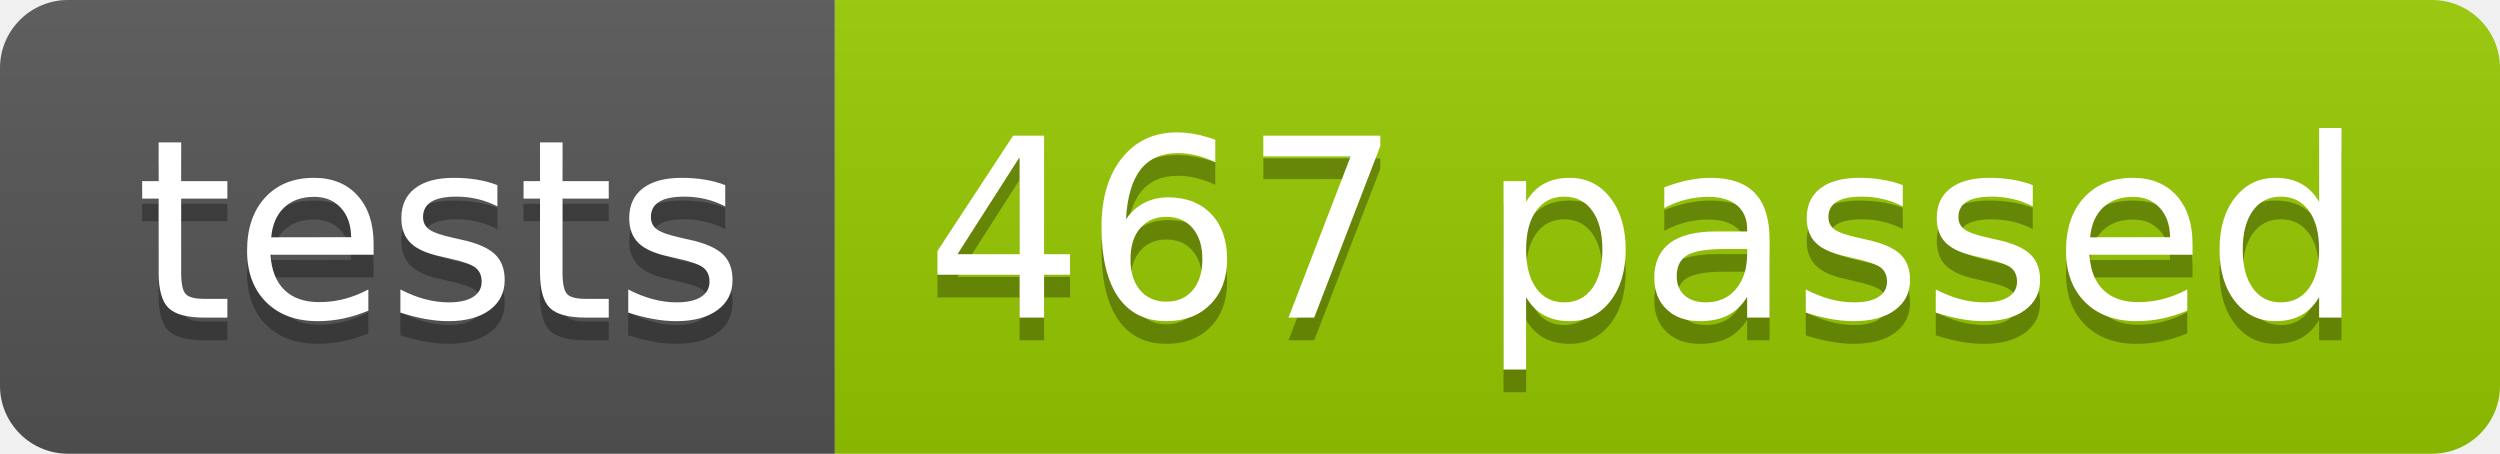
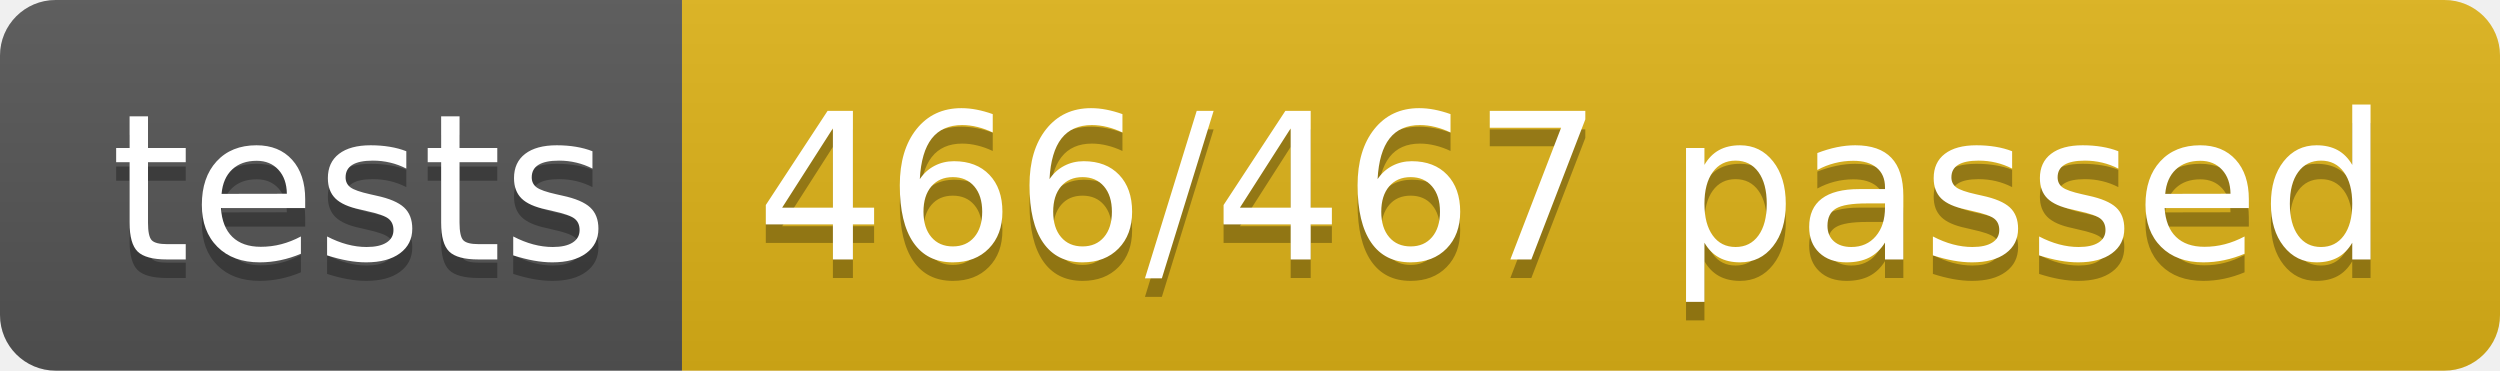
- <svg xmlns="http://www.w3.org/2000/svg" width="110.2" height="20">
+ <svg xmlns="http://www.w3.org/2000/svg" width="134.9" height="20">
  <linearGradient id="smooth" x2="0" y2="100%">
    <stop offset="0" stop-color="#bbb" stop-opacity=".1" />
    <stop offset="1" stop-opacity=".1" />
  </linearGradient>
  <clipPath id="round">
-     <rect width="110.2" height="20" rx="3" fill="#fff" />
+     <rect width="134.9" height="20" rx="3" fill="#fff" />
  </clipPath>
  <g clip-path="url(#round)">
    <rect width="36.8" height="20" fill="#555" />
-     <rect x="36.8" width="73.4" height="20" fill="#97CA00" />
-     <rect width="110.2" height="20" fill="url(#smooth)" />
+     <rect x="36.8" width="98.1" height="20" fill="#dfb317" />
+     <rect width="134.9" height="20" fill="url(#smooth)" />
  </g>
  <g fill="#fff" text-anchor="middle" font-family="DejaVu Sans,Verdana,Geneva,sans-serif" font-size="110">
    <text x="194.0" y="150" fill="#010101" fill-opacity=".3" transform="scale(0.1)" textLength="268.0" lengthAdjust="spacing">tests</text>
    <text x="194.0" y="140" transform="scale(0.1)" textLength="268.0" lengthAdjust="spacing">tests</text>
-     <text x="725.0" y="150" fill="#010101" fill-opacity=".3" transform="scale(0.1)" textLength="634.0" lengthAdjust="spacing">467 passed</text>
-     <text x="725.0" y="140" transform="scale(0.1)" textLength="634.0" lengthAdjust="spacing">467 passed</text>
+     <text x="848.5" y="150" fill="#010101" fill-opacity=".3" transform="scale(0.1)" textLength="881.0" lengthAdjust="spacing">466/467 passed</text>
+     <text x="848.5" y="140" transform="scale(0.1)" textLength="881.0" lengthAdjust="spacing">466/467 passed</text>
  </g>
</svg>
